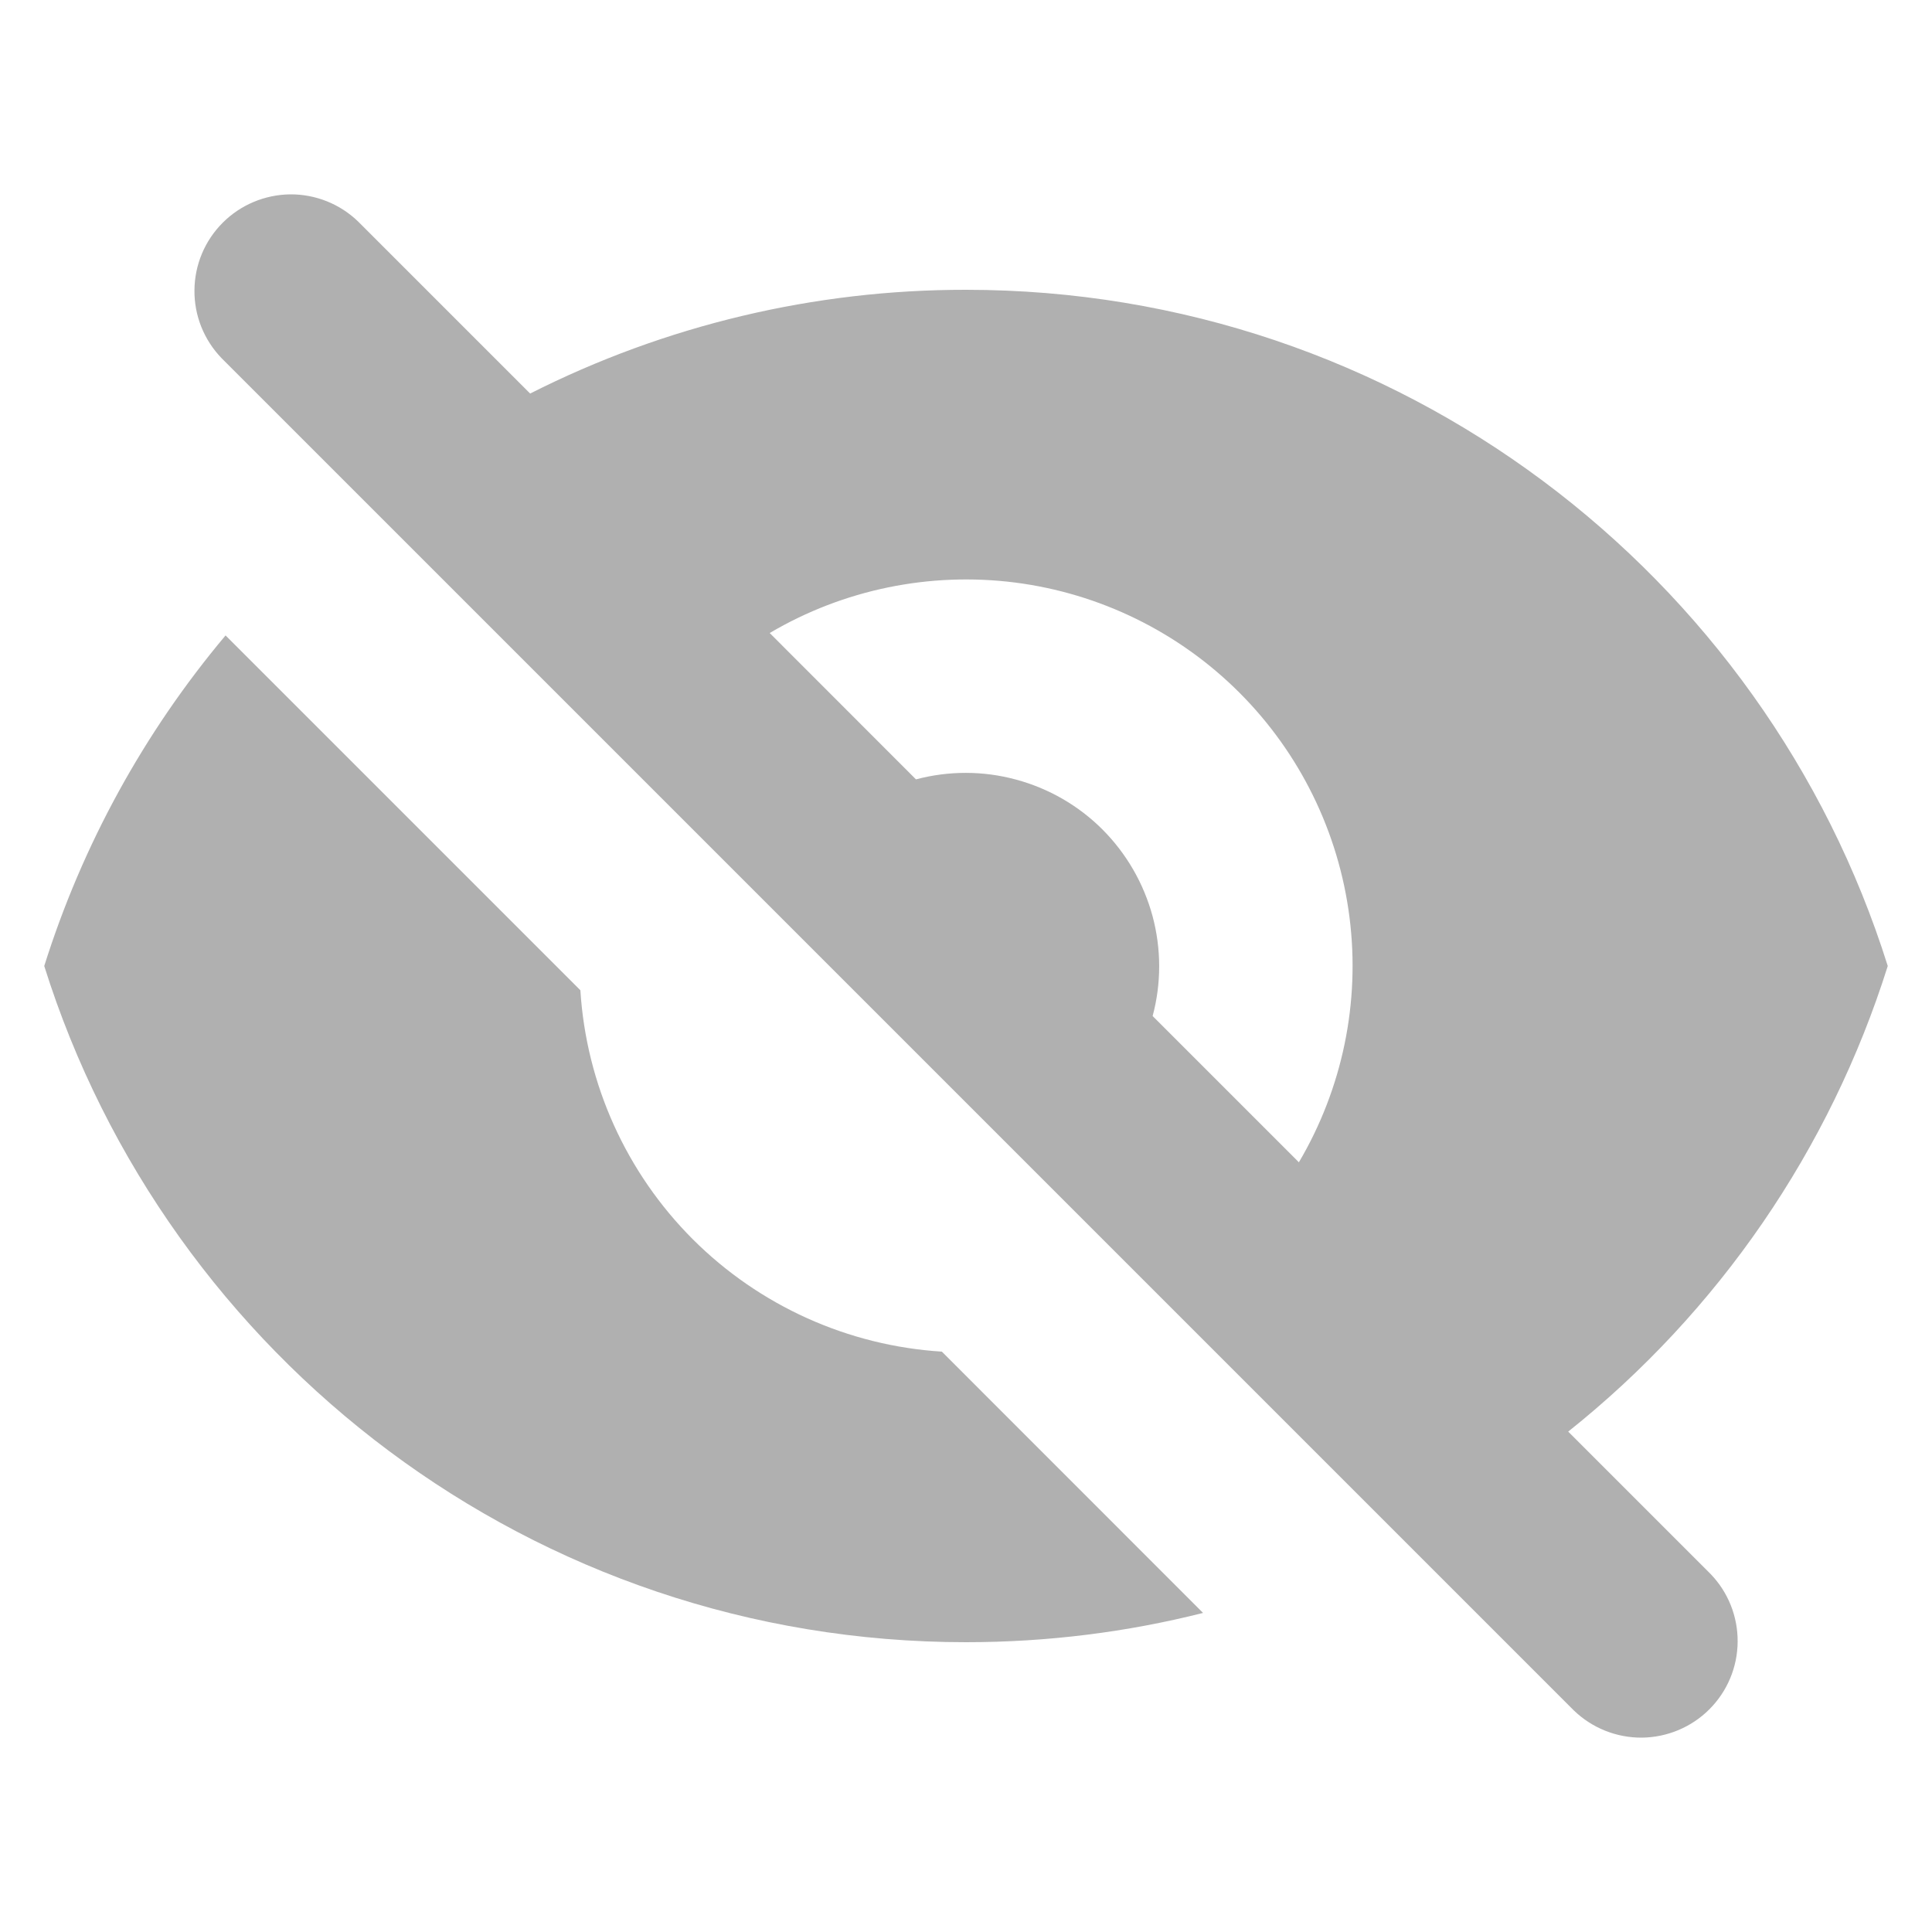
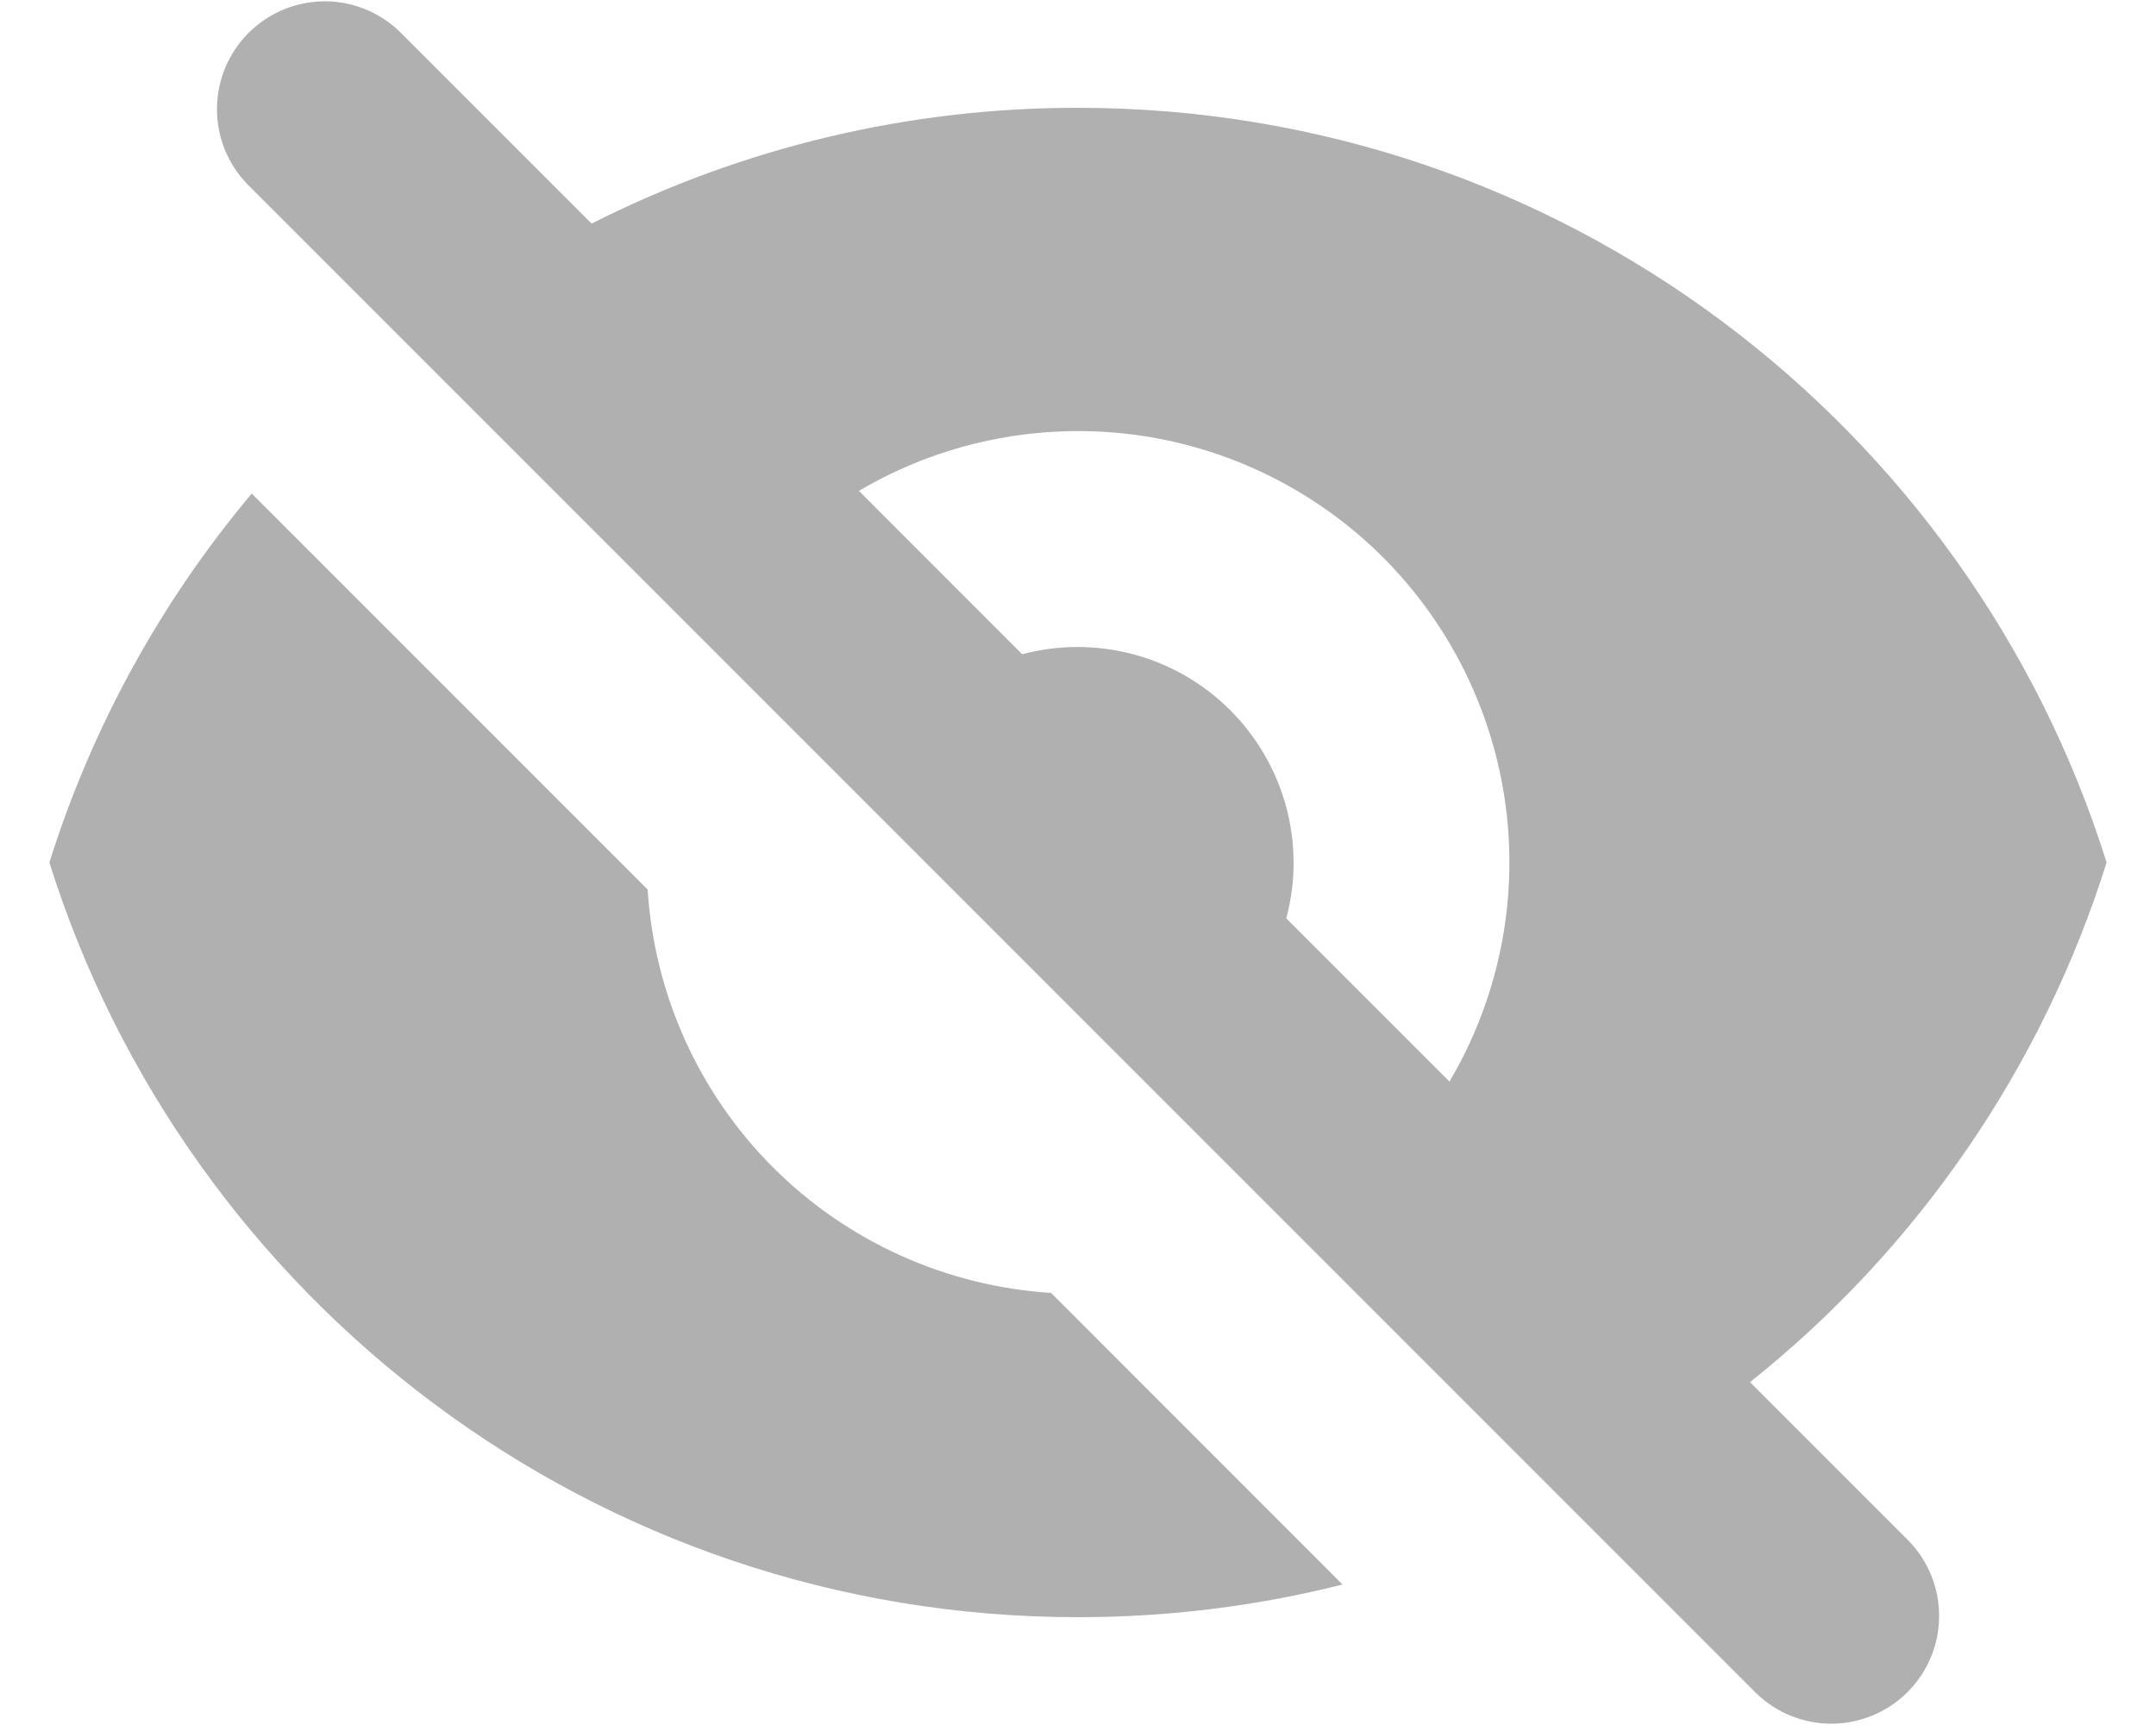
- <svg xmlns="http://www.w3.org/2000/svg" width="20" height="20" viewBox="0 0 20 20" fill="none">
-   <path fill-rule="evenodd" clip-rule="evenodd" d="M3.707 2.293C3.519 2.111 3.266 2.01 3.004 2.012C2.742 2.015 2.491 2.12 2.306 2.305C2.12 2.491 2.015 2.741 2.013 3.004C2.01 3.266 2.111 3.518 2.293 3.707L16.293 17.707C16.482 17.889 16.735 17.99 16.997 17.988C17.259 17.985 17.51 17.88 17.695 17.695C17.881 17.509 17.986 17.259 17.988 16.996C17.99 16.734 17.89 16.482 17.707 16.293L16.234 14.82C17.792 13.578 18.944 11.9 19.542 10C18.268 5.943 14.478 3 10 3C8.433 2.998 6.887 3.366 5.488 4.074L3.707 2.293ZM7.968 6.553L9.482 8.068C9.822 7.978 10.178 7.978 10.517 8.07C10.856 8.161 11.165 8.339 11.413 8.587C11.661 8.836 11.839 9.144 11.931 9.483C12.022 9.822 12.023 10.179 11.932 10.518L13.446 12.032C13.897 11.268 14.082 10.376 13.97 9.496C13.858 8.615 13.457 7.797 12.83 7.17C12.203 6.543 11.385 6.142 10.505 6.03C9.625 5.919 8.732 6.102 7.968 6.553Z" fill="#B0B0B0" />
-   <path d="M12.454 16.697L9.75 13.992C8.778 13.931 7.861 13.517 7.172 12.829C6.483 12.14 6.069 11.223 6.008 10.251L2.335 6.578C1.49 7.584 0.852 8.747 0.458 10C1.732 14.057 5.523 17 10 17C10.847 17 11.669 16.895 12.454 16.697Z" fill="#B0B0B0" />
+ <svg xmlns="http://www.w3.org/2000/svg" width="20" height="16" viewBox="0 0 20 16" fill="none">
+   <path fill-rule="evenodd" clip-rule="evenodd" d="M3.707 0.293C3.519 0.111 3.266 0.01 3.004 0.012C2.742 0.015 2.491 0.12 2.306 0.305C2.12 0.491 2.015 0.741 2.013 1.004C2.01 1.266 2.111 1.518 2.293 1.707L16.293 15.707C16.482 15.889 16.735 15.99 16.997 15.988C17.259 15.985 17.51 15.88 17.695 15.695C17.881 15.509 17.986 15.259 17.988 14.996C17.99 14.734 17.89 14.482 17.707 14.293L16.234 12.82C17.792 11.578 18.944 9.9 19.542 8C18.268 3.943 14.478 1 10 1C8.433 0.998 6.887 1.366 5.488 2.074L3.707 0.293ZM7.968 4.553L9.482 6.068C9.822 5.978 10.178 5.979 10.517 6.07C10.856 6.161 11.165 6.34 11.413 6.588C11.661 6.836 11.839 7.145 11.931 7.483C12.022 7.822 12.023 8.179 11.932 8.518L13.446 10.032C13.897 9.268 14.082 8.376 13.97 7.496C13.858 6.616 13.457 5.798 12.83 5.17C12.203 4.543 11.385 4.142 10.505 4.03C9.625 3.919 8.732 4.102 7.968 4.553Z" fill="#B0B0B0" />
+   <path d="M12.454 14.697L9.75 11.992C8.778 11.931 7.861 11.517 7.172 10.829C6.483 10.14 6.069 9.223 6.008 8.251L2.335 4.578C1.49 5.584 0.852 6.747 0.458 8C1.732 12.057 5.523 15 10 15C10.847 15 11.669 14.895 12.454 14.697Z" fill="#B0B0B0" />
</svg>
